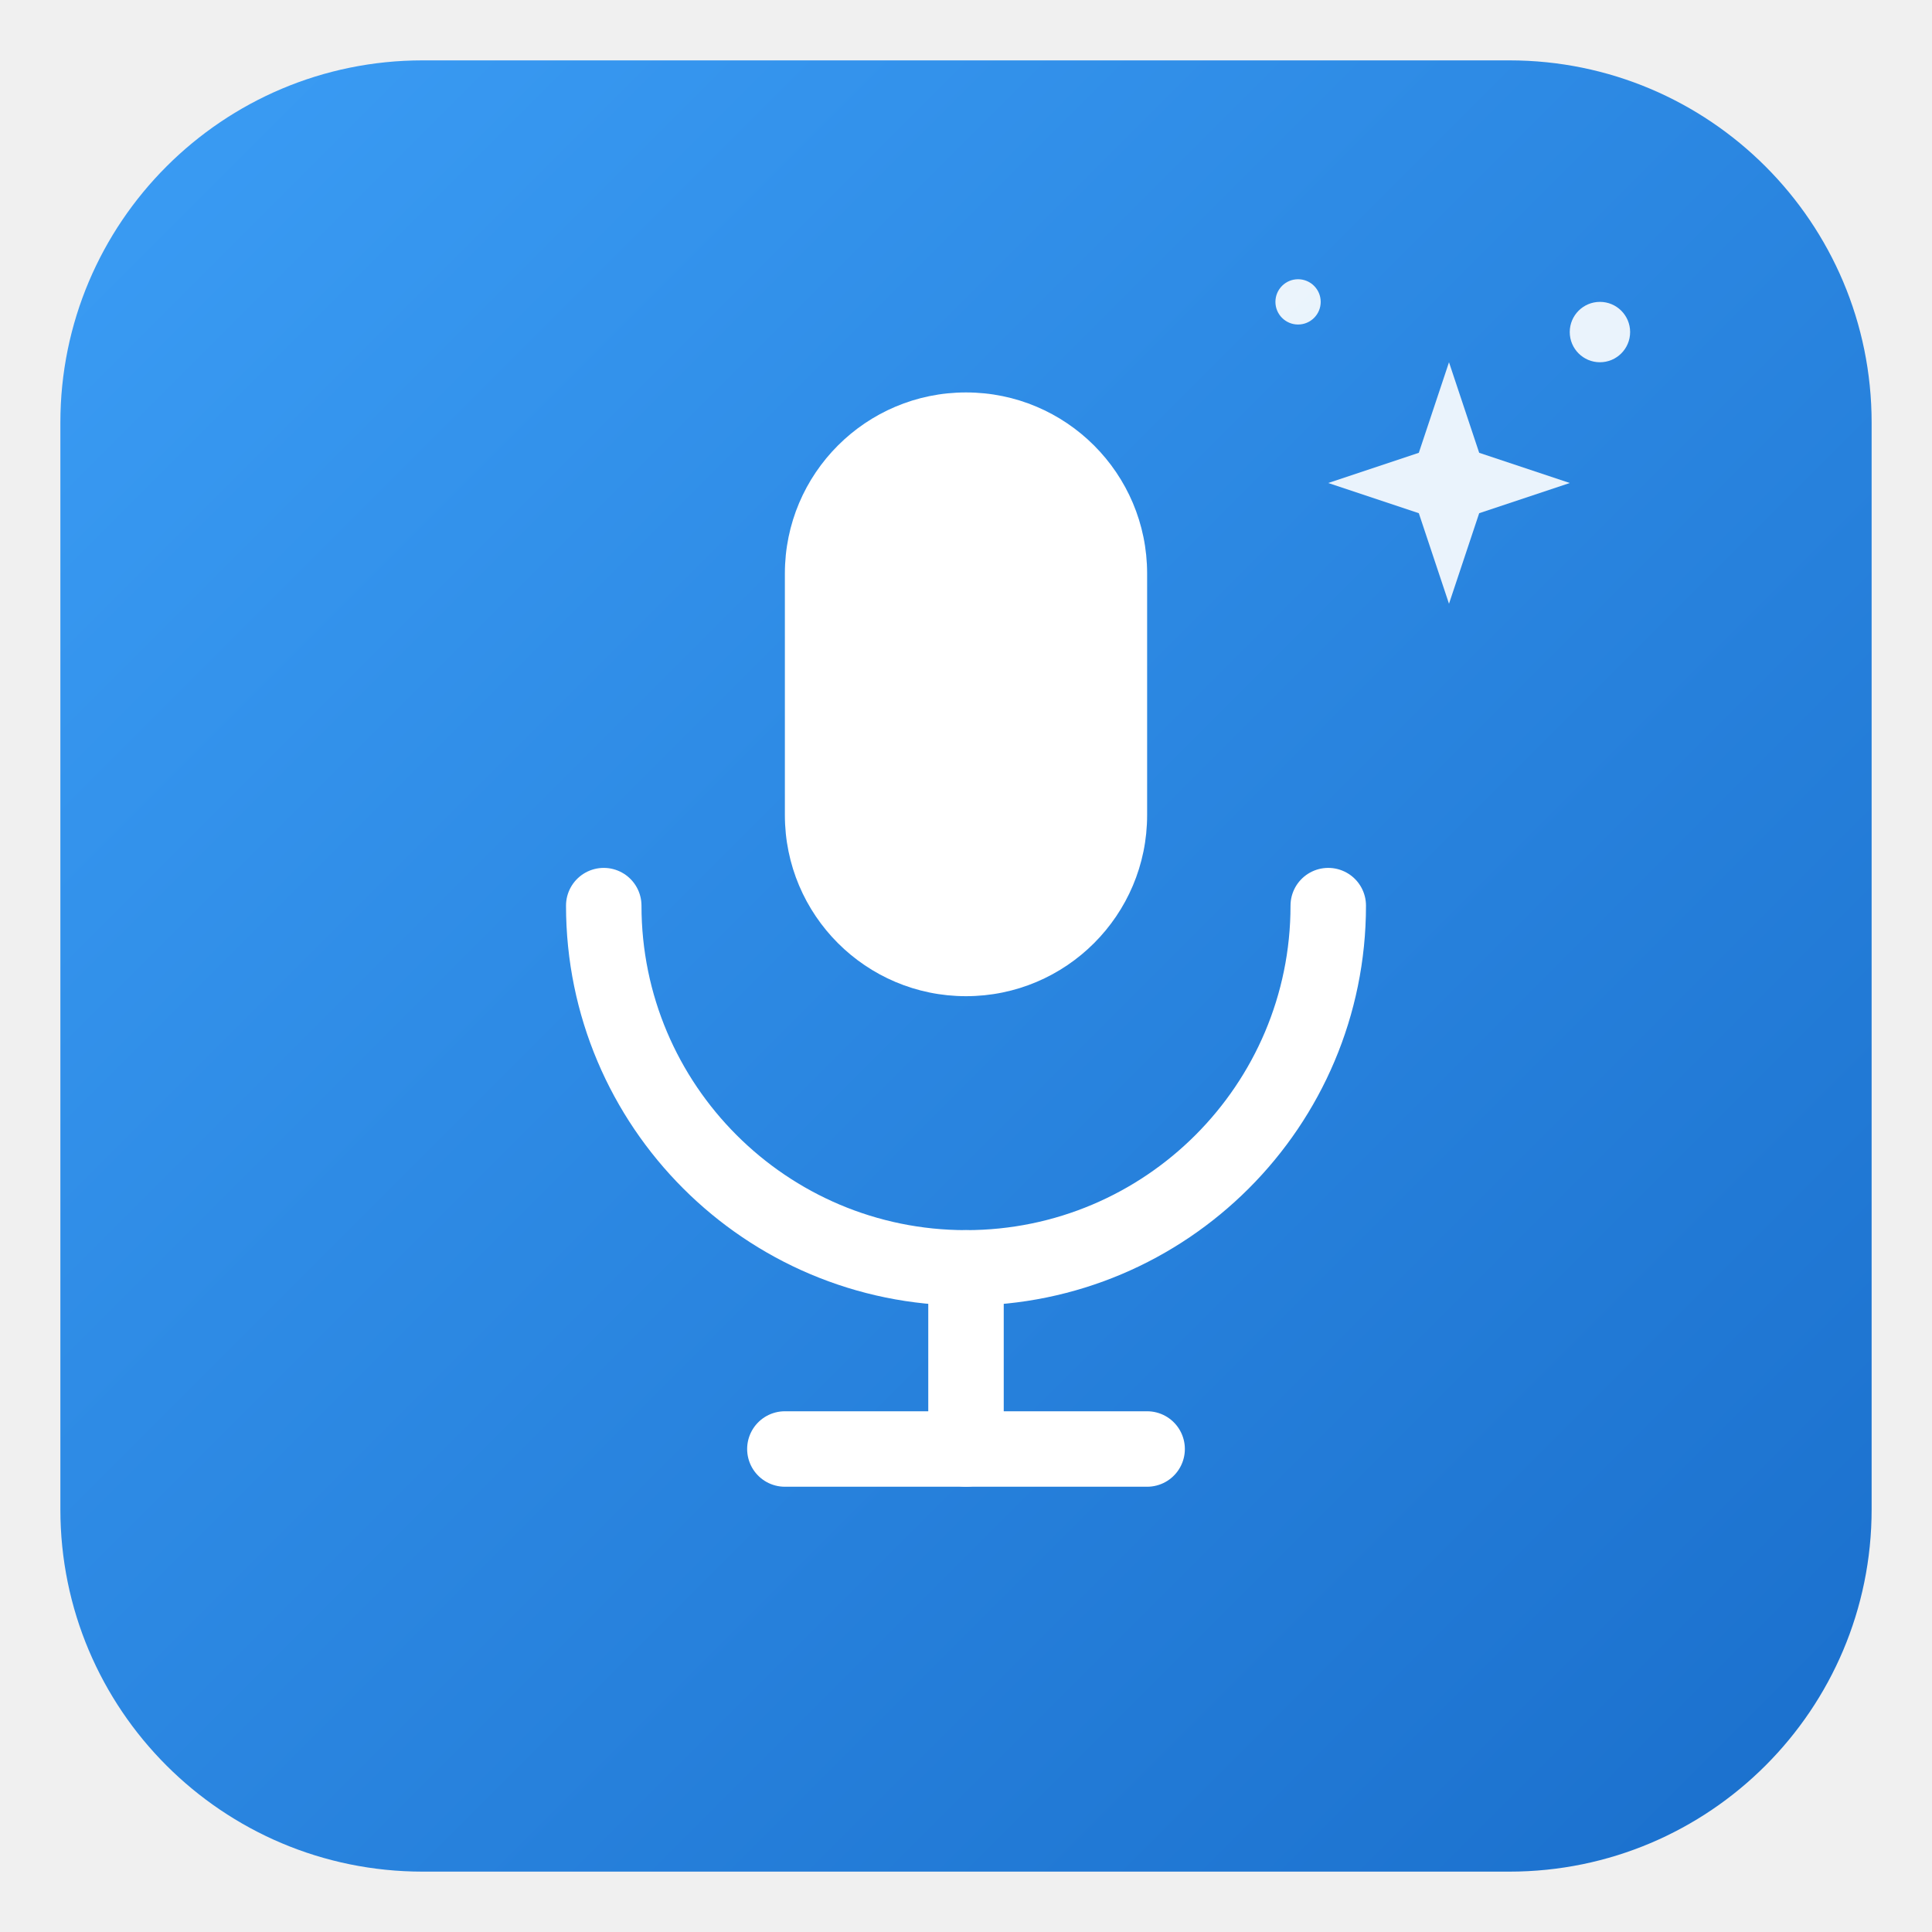
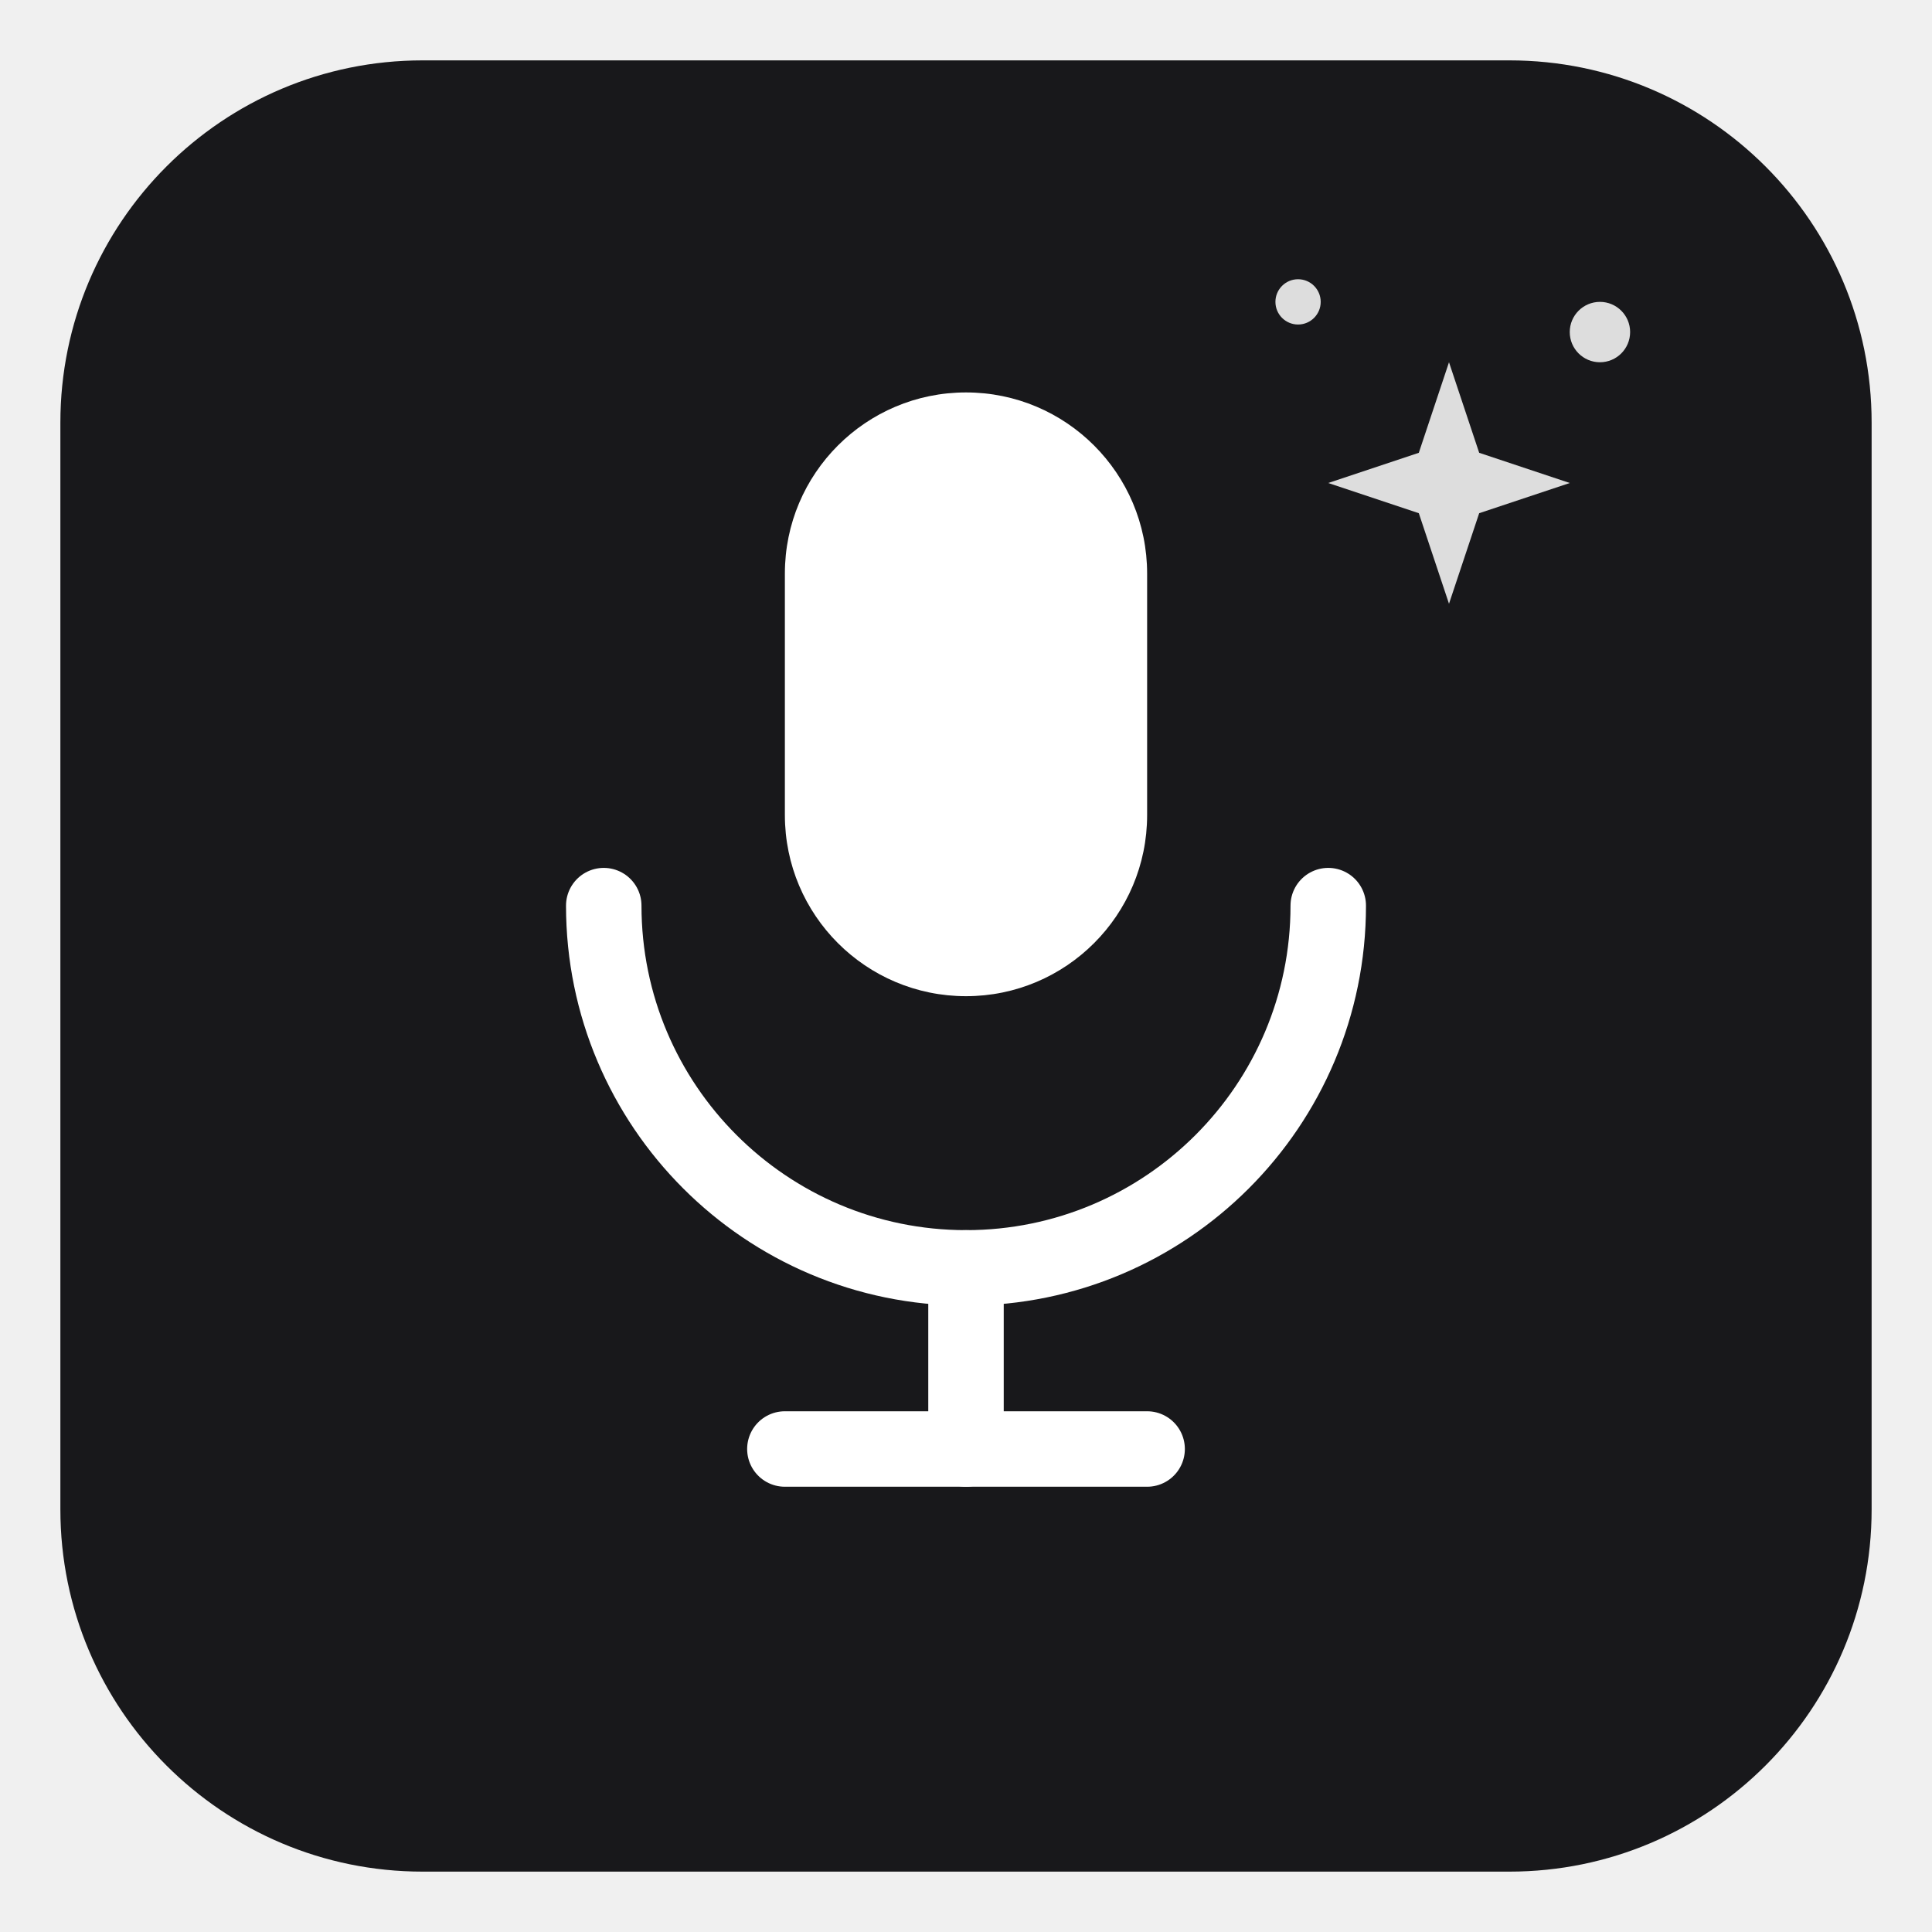
<svg xmlns="http://www.w3.org/2000/svg" width="256" height="256" viewBox="0 0 256 256">
-   <defs>
-     <linearGradient id="bg" x1="0" y1="0" x2="1" y2="1">
-       <stop offset="0%" stop-color="#3b9df5" />
-       <stop offset="100%" stop-color="#1a6fcc" />
-     </linearGradient>
-   </defs>
-   <rect x="8" y="8" width="240" height="240" rx="48" ry="48" fill="url(#bg)" />
+   <rect x="8" y="8" width="240" height="240" rx="48" ry="48" fill="#18181b" />
  <rect x="104" y="52" width="48" height="80" rx="24" ry="24" fill="#ffffff" />
  <path d="M80 120 c0 26.5 21.5 48 48 48 s48-21.5 48-48" fill="none" stroke="#ffffff" stroke-width="10" stroke-linecap="round" />
  <line x1="128" y1="168" x2="128" y2="192" stroke="#ffffff" stroke-width="10" stroke-linecap="round" />
  <line x1="104" y1="192" x2="152" y2="192" stroke="#ffffff" stroke-width="10" stroke-linecap="round" />
-   <g fill="#ffffff" opacity="0.9">
+   <g fill="#ffffff" opacity="0.85">
    <path d="M192 48 L196 60 L208 64 L196 68 L192 80 L188 68 L176 64 L188 60 Z" />
    <circle cx="212" cy="44" r="4" />
    <circle cx="172" cy="40" r="3" />
  </g>
</svg>
